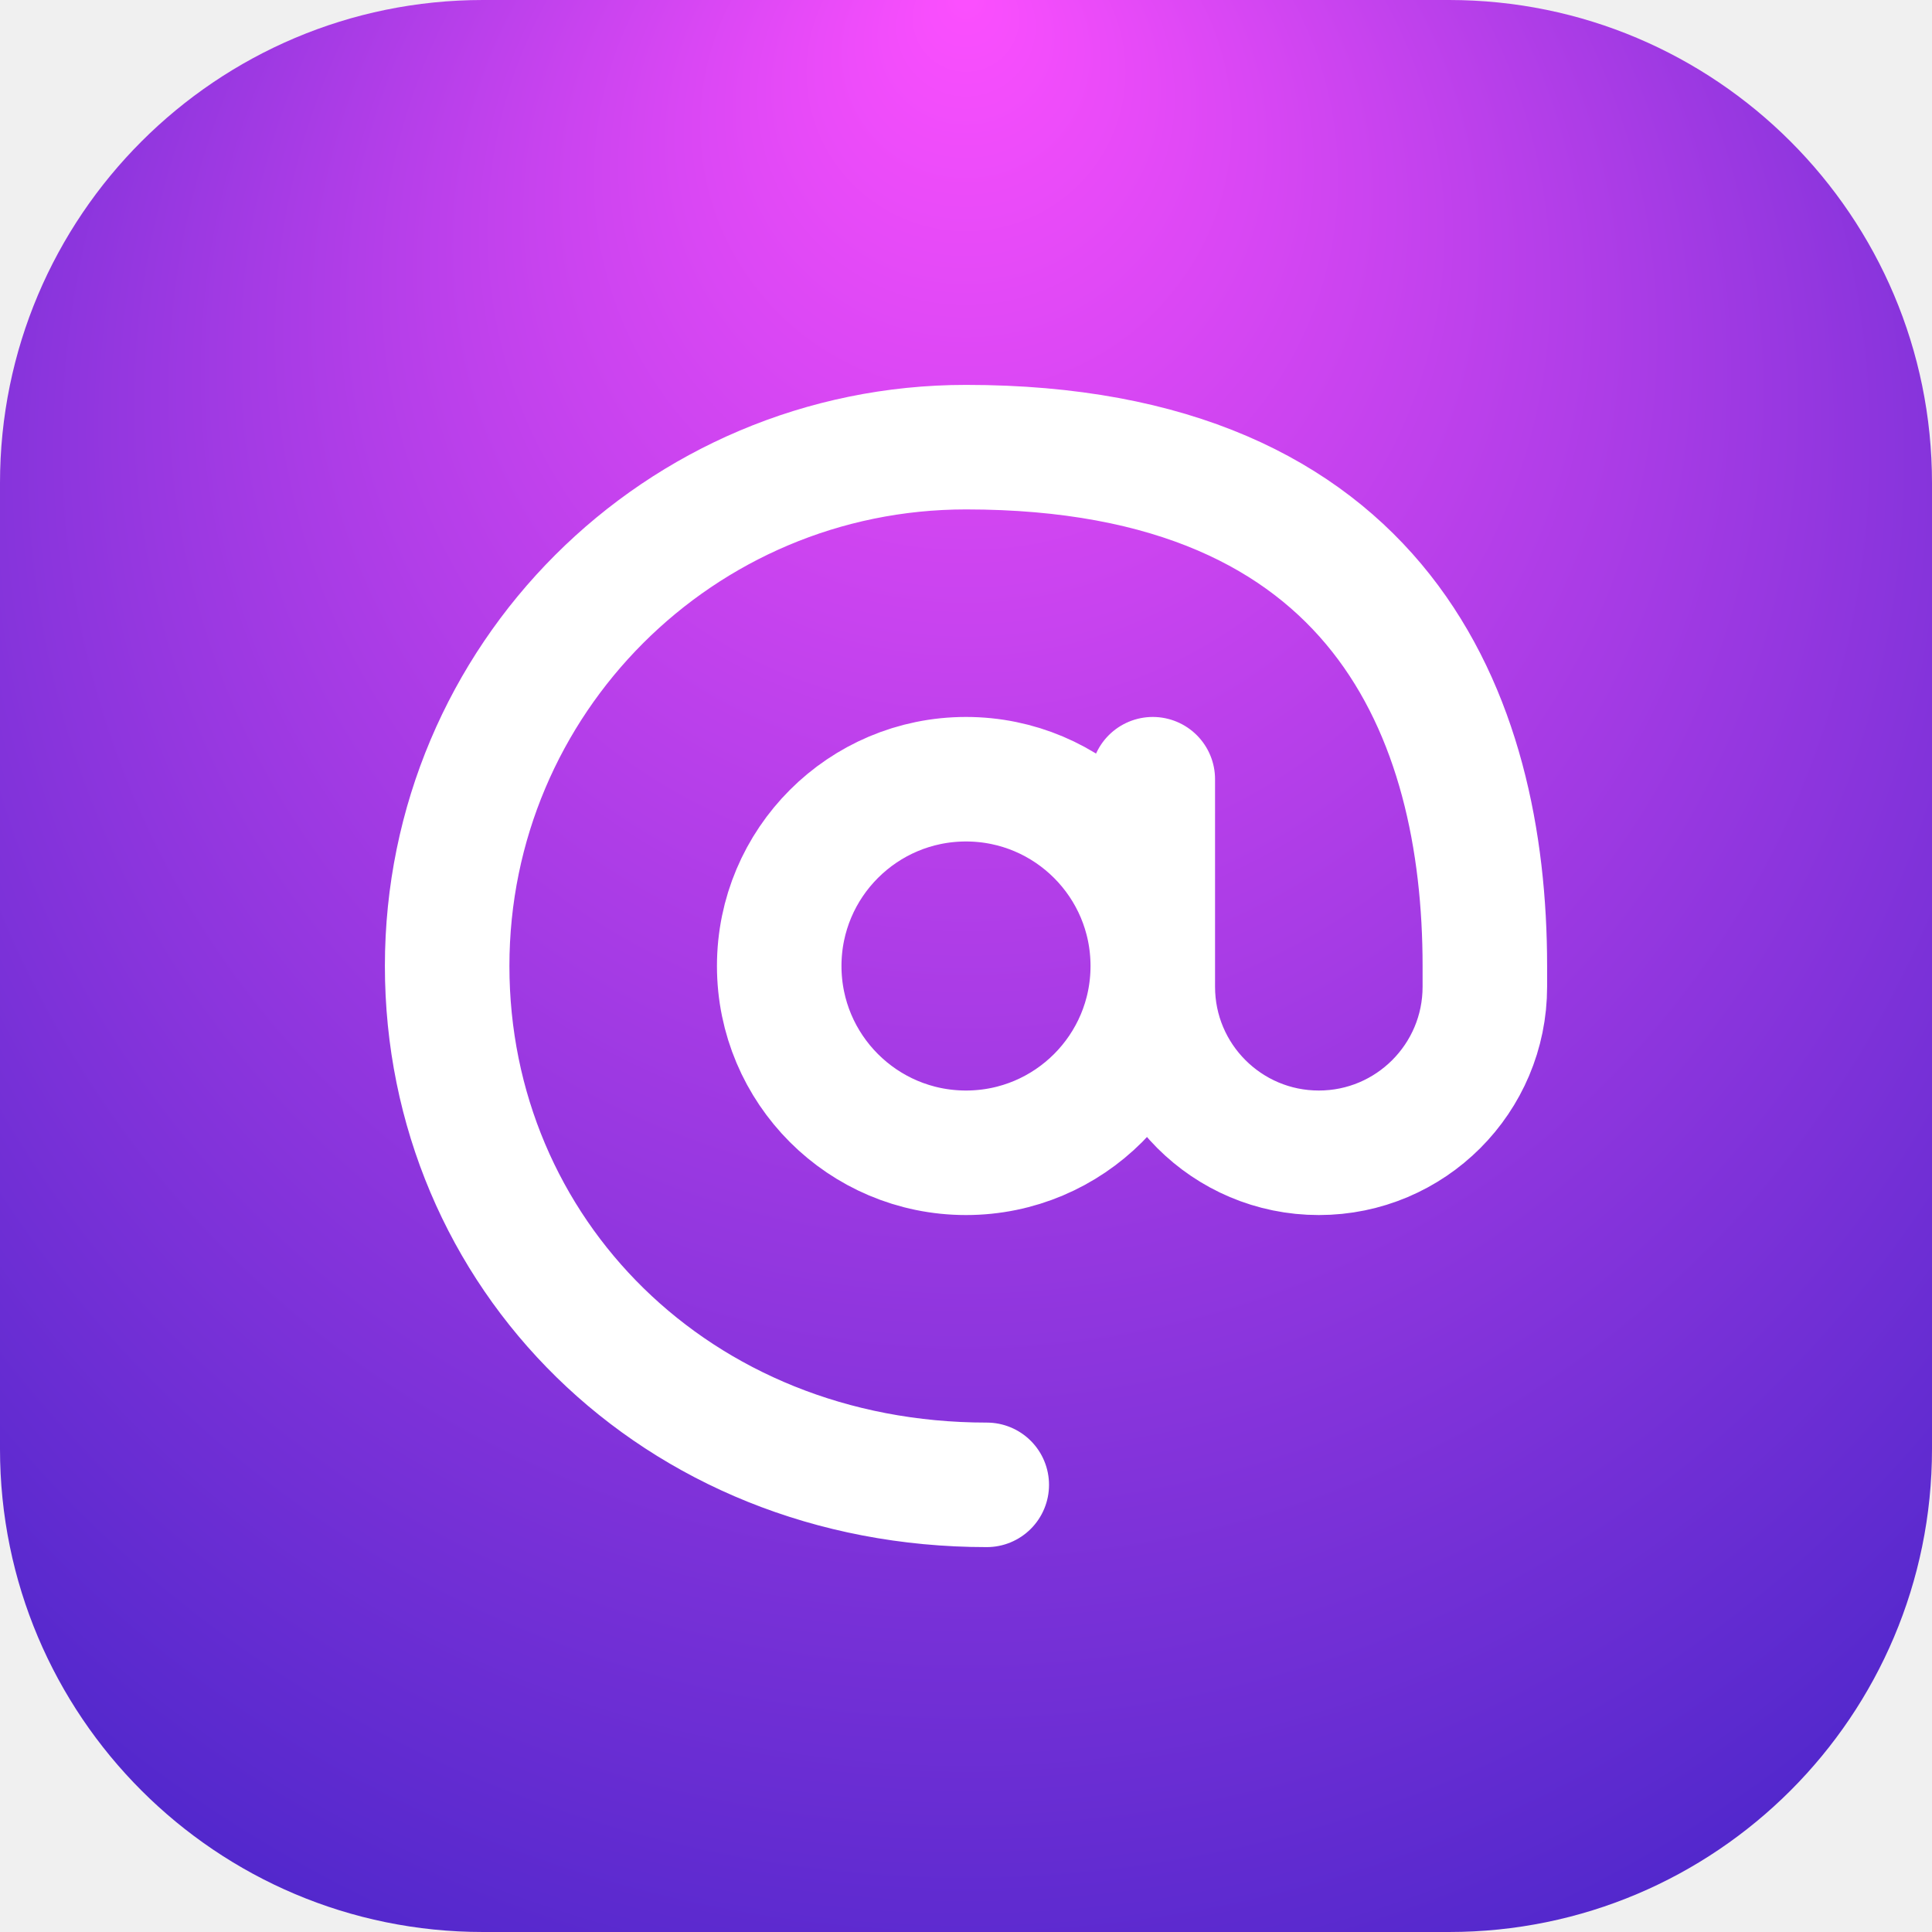
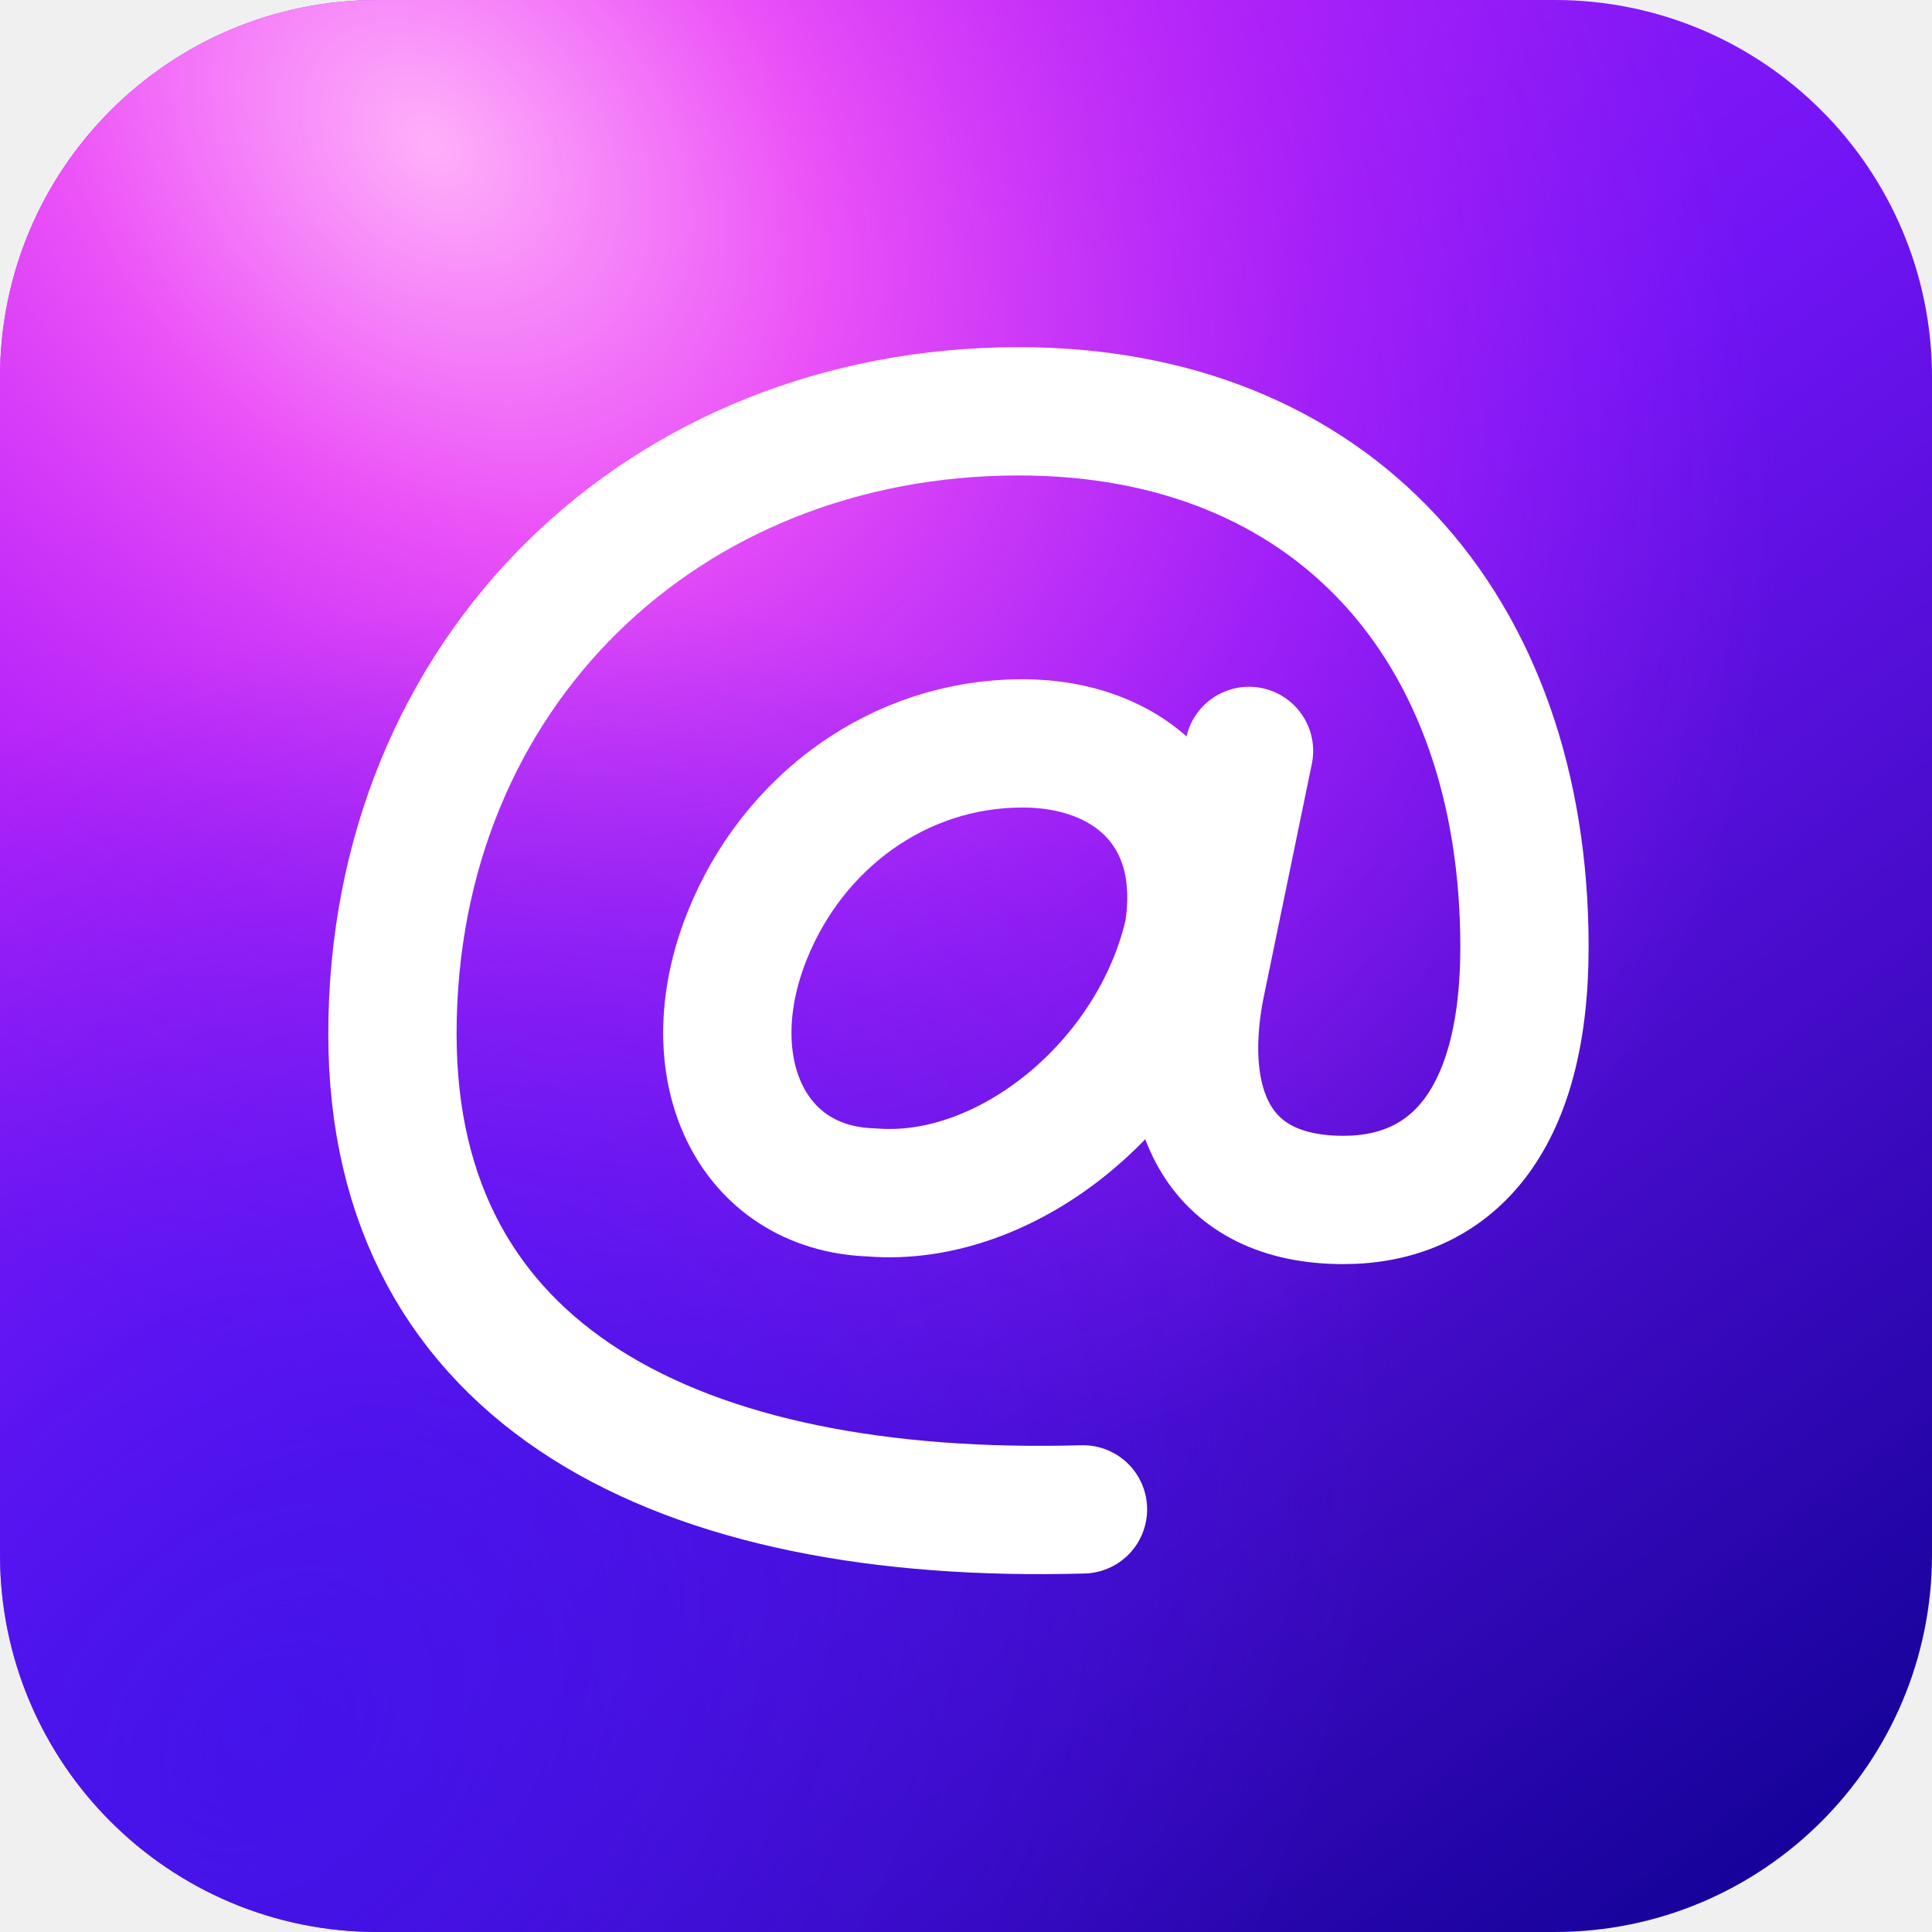
- <svg xmlns="http://www.w3.org/2000/svg" xmlns:xlink="http://www.w3.org/1999/xlink" width="512" height="512" viewBox="0 0 512 512" fill="none" class="">
-   <rect id="«r9»" width="512" height="512" x="0" y="0" rx="128" fill="url(#«ra»)" stroke="#FFFFFF" stroke-width="0" stroke-opacity="100%" paint-order="stroke" />
-   <clipPath id="clip">
-     <use xlink:href="#«r9»" />
-   </clipPath>
+ <svg xmlns="http://www.w3.org/2000/svg" width="512" height="512" viewBox="0 0 512 512" fill="none">
  <defs>
-     <radialGradient id="«ra»" cx="50%" cy="50%" r="100%" fx="50%" fy="0%" gradientUnits="objectBoundingBox">
-       <stop stop-color="#FC4FFE" />
-       <stop offset="1" stop-color="#0E18B8" />
+     <linearGradient id="base" x1="70" y1="12" x2="438" y2="512" gradientUnits="userSpaceOnUse">
+       <stop stop-color="#BD24FA" />
+       <stop offset=".45" stop-color="#7114F5" />
+       <stop offset="1" stop-color="#17039B" />
+     </linearGradient>
+     <radialGradient id="orchid" cx="0" cy="0" r="1" gradientTransform="translate(112 37) rotate(44) scale(408 300)" gradientUnits="userSpaceOnUse">
+       <stop stop-color="#FFB0FA" />
+       <stop offset=".29" stop-color="#EE54F7" stop-opacity=".96" />
+       <stop offset=".66" stop-color="#CE2BFA" stop-opacity=".45" />
+       <stop offset="1" stop-color="#B522FA" stop-opacity="0" />
    </radialGradient>
-     <radialGradient id="«rb»" cx="0" cy="0" r="1" gradientUnits="userSpaceOnUse" gradientTransform="translate(256) rotate(90) scale(512)">
-       <stop stop-color="white" />
-       <stop offset="1" stop-color="white" stop-opacity="0" />
+     <radialGradient id="blue" cx="0" cy="0" r="1" gradientTransform="translate(67 462) rotate(-45) scale(345 260)" gradientUnits="userSpaceOnUse">
+       <stop stop-color="#4014ED" stop-opacity=".85" />
+       <stop offset="1" stop-color="#4014ED" stop-opacity="0" />
    </radialGradient>
  </defs>
-   <svg fill="none" viewBox="0 0 16 16" width="352" height="352" x="80" y="80" alignment-baseline="middle" style="color: rgb(255, 255, 255);">
-     <path stroke="currentColor" stroke-linecap="round" stroke-linejoin="round" stroke-width="1.5" d="M8.25 14.25c-3.75 0-6.5-2.798-6.5-6.25A6.25 6.25 0 0 1 8 1.75c5 0 6.25 3.25 6.25 6.25v.25a2 2 0 0 1-2 2v0a2 2 0 0 1-2-2v-2.5m0 2.25a2.25 2.25 0 1 1-4.5 0 2.25 2.25 0 0 1 4.5 0Z" />
-   </svg>
+   <rect width="512" height="512" rx="100" fill="url(#base)" />
+   <rect width="512" height="512" rx="100" fill="url(#orchid)" />
+   <rect width="512" height="512" rx="100" fill="url(#blue)" />
+   <g stroke="#FFFFFF" stroke-width="34" stroke-linecap="round" stroke-linejoin="round">
+     <path d="M287 400 C180 403 104 365 104 274 C104 178 176 109 270 109 C353 109 404 166 404 251 C404 298 384 318 356 318 C323 318 312 294 318 262 L331 199" />
+     <path d="M315 247 C320 215 299 197 271 197 C238 197 210 218 198 248 C184 283 199 315 231 316 C267 319 306 287 315 247 Z" />
+   </g>
</svg>
